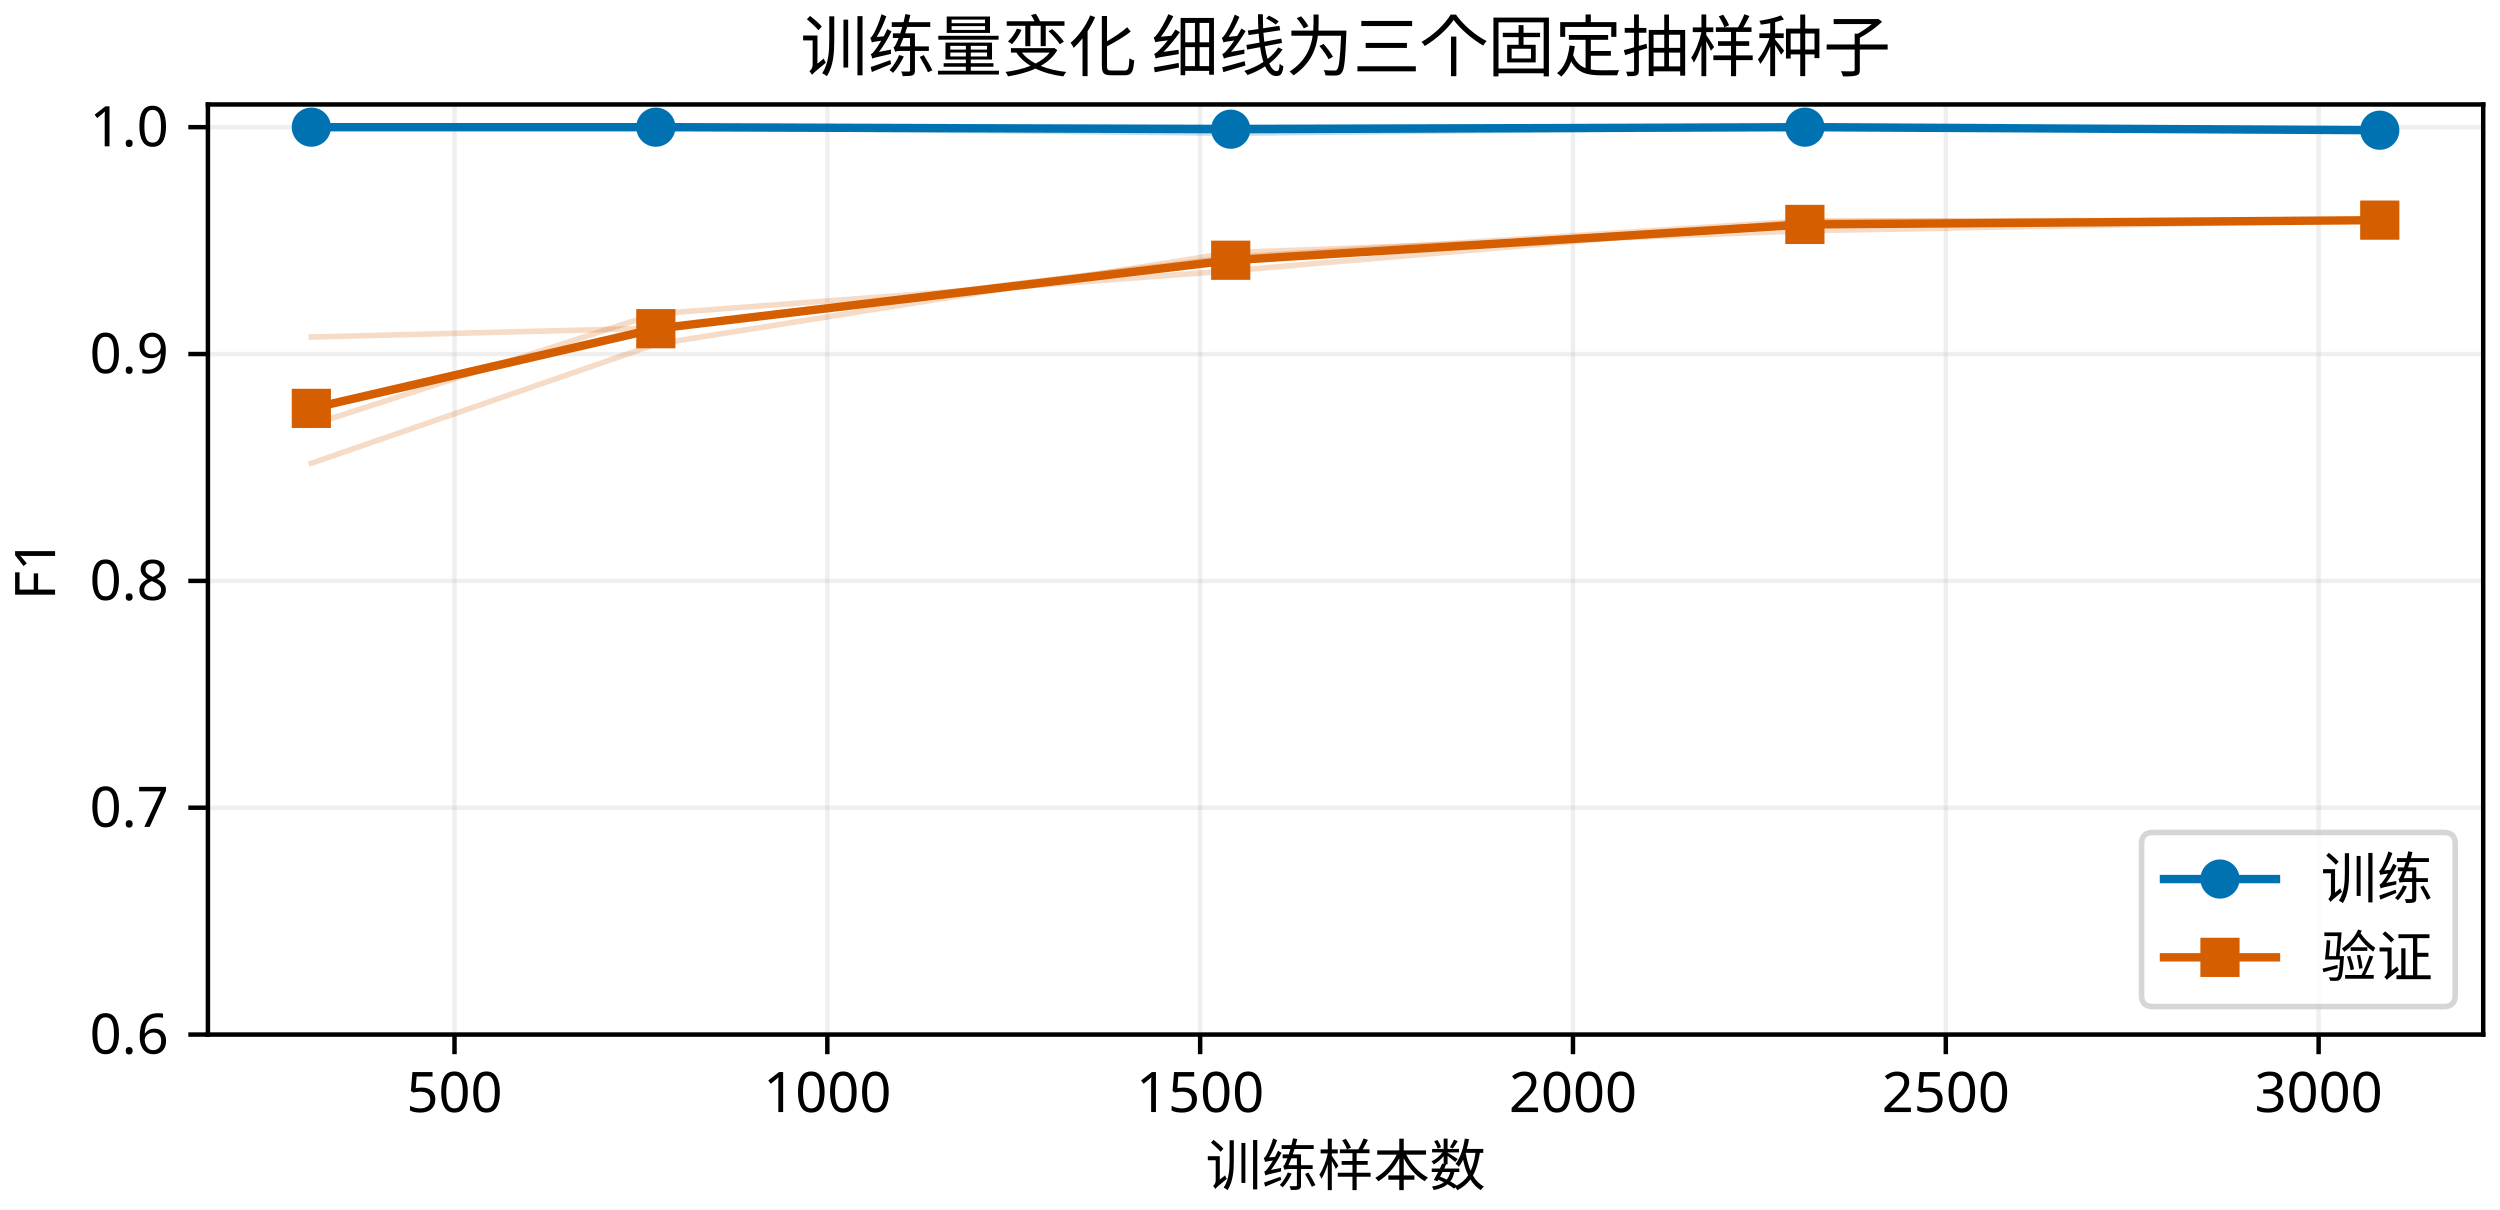
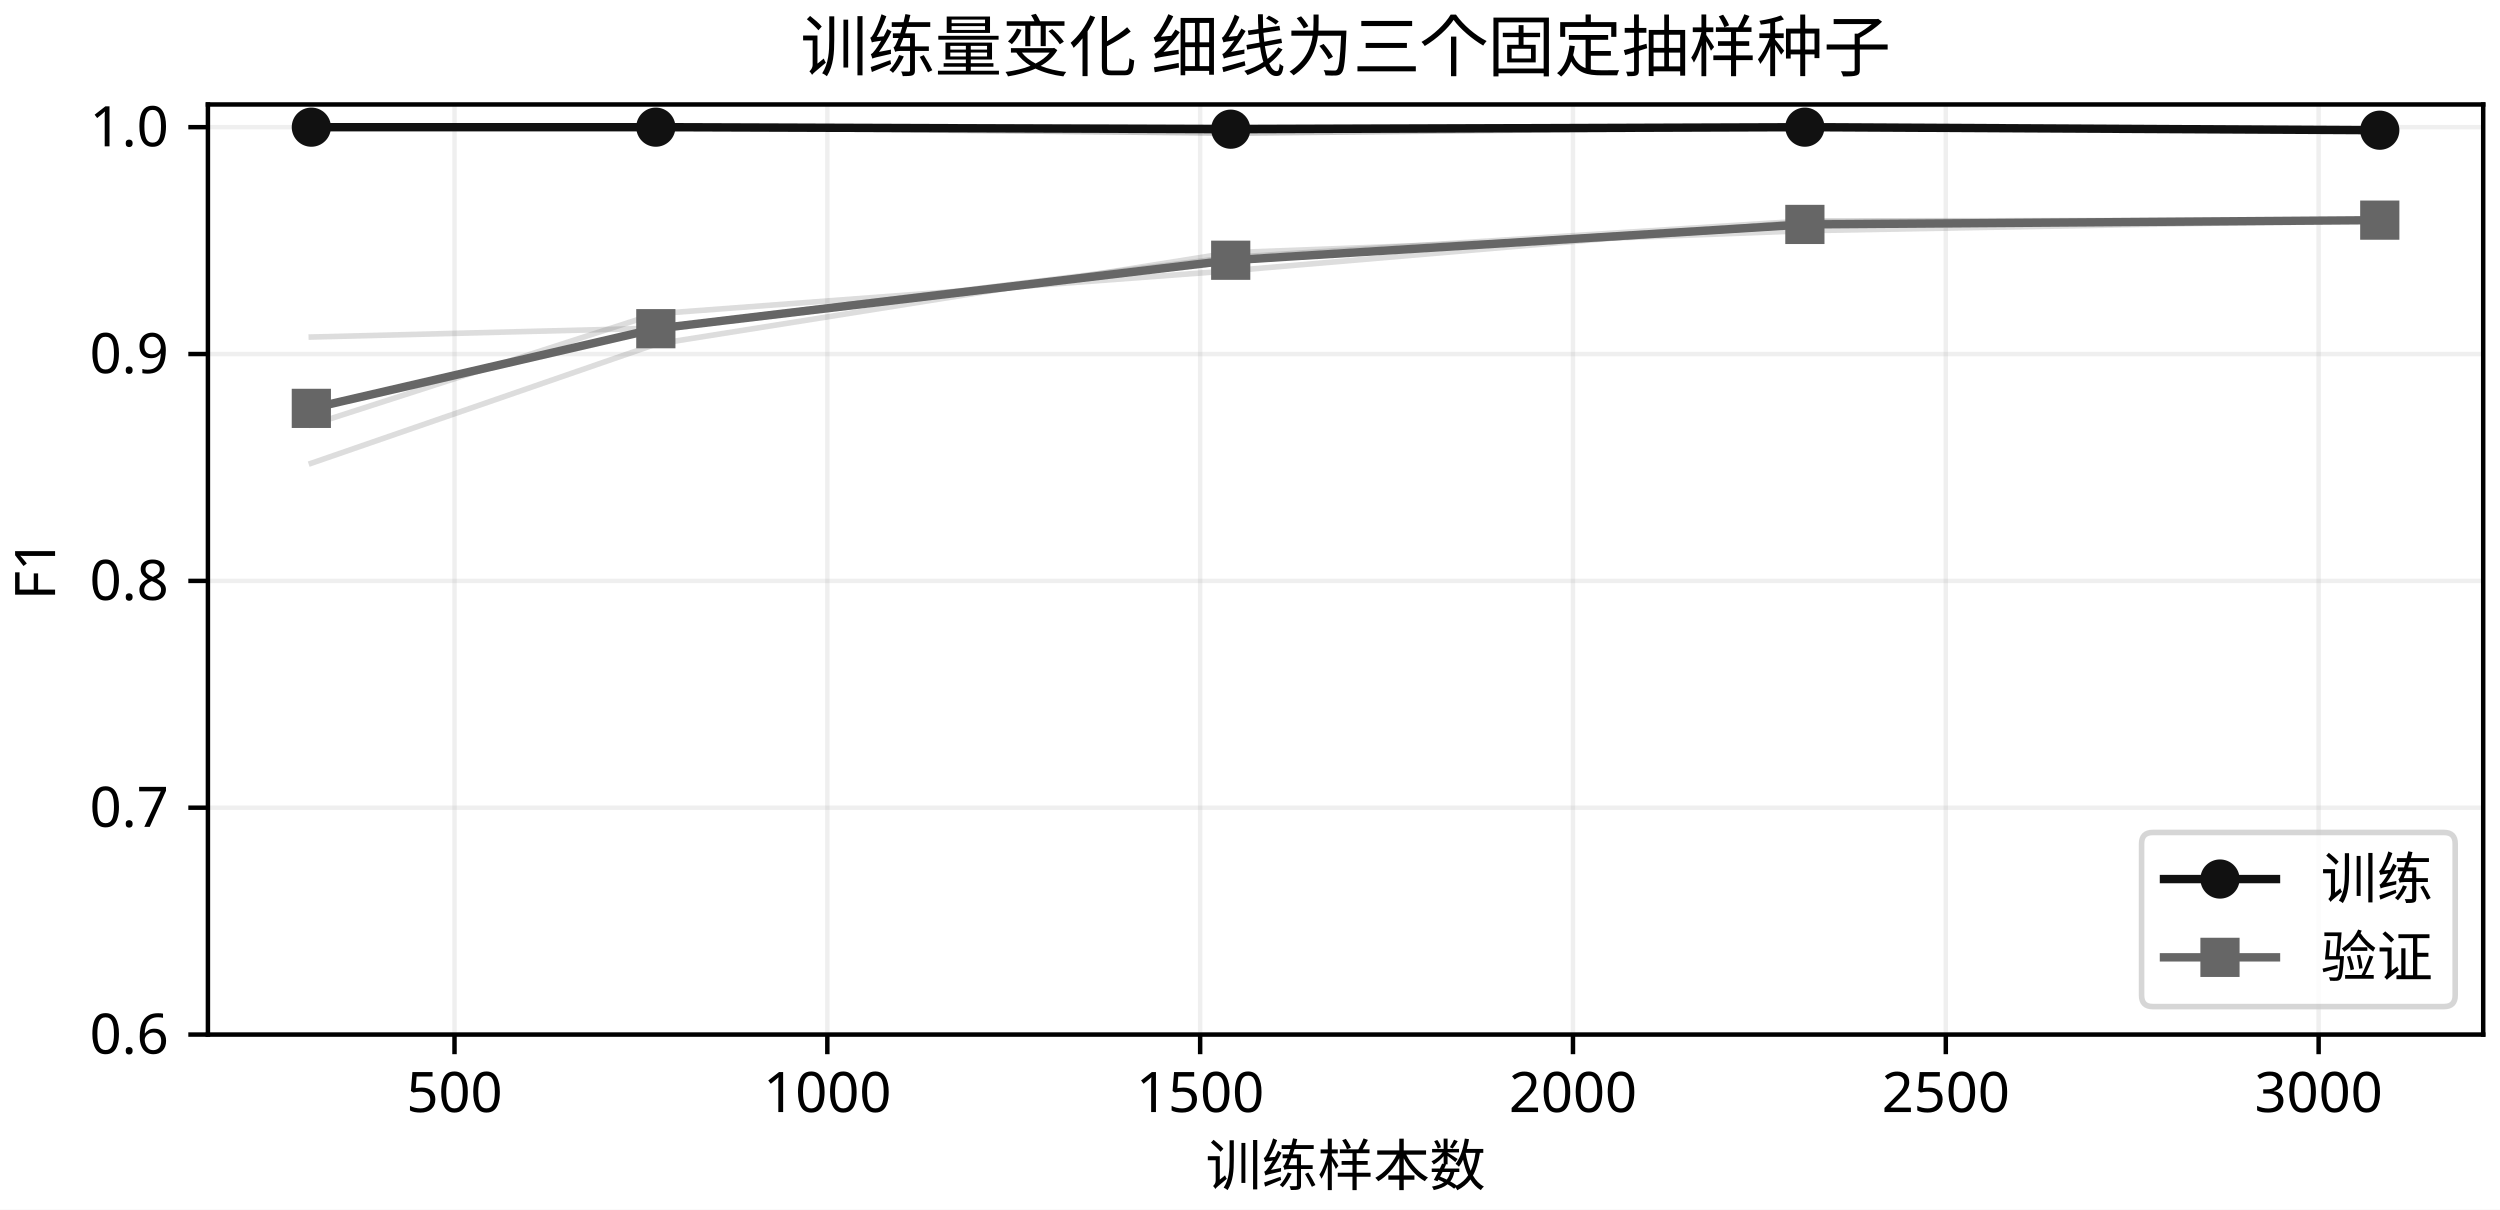
<svg xmlns="http://www.w3.org/2000/svg" xmlns:xlink="http://www.w3.org/1999/xlink" width="446.4pt" height="216pt" viewBox="0 0 446.4 216" version="1.1">
  <defs>
    <style type="text/css">*{stroke-linejoin: round; stroke-linecap: butt}</style>
  </defs>
  <g id="figure_1">
    <g id="patch_1">
-       <path d="M 0 216  L 446.4 216  L 446.4 0  L 0 0  z " style="fill: #ffffff" />
+       <path d="M 0 216 L 446.4 216 L 446.4 0 L 0 0 z " style="fill: #ffffff" />
    </g>
    <g id="axes_1">
      <g id="patch_2">
-         <path d="M 37.125 184.734  L 443.4 184.734  L 443.4 18.656  L 37.125 18.656  z " style="fill: #ffffff" />
+         <path d="M 37.125 184.734 L 443.4 184.734 L 443.4 18.656 L 37.125 18.656 z " style="fill: #ffffff" />
      </g>
      <g id="matplotlib.axis_1">
        <g id="xtick_1">
          <g id="line2d_1">
-             <path d="M 81.156 184.734  L 81.156 18.656  " clip-path="url(#p0d70bca58a)" style="fill: none; stroke: #b0b0b0; stroke-opacity: 0.2; stroke-width: 0.8; stroke-linecap: square" />
+             <path d="M 81.156 184.734 L 81.156 18.656 " clip-path="url(#pcd414810db)" style="fill: none; stroke: #b0b0b0; stroke-opacity: 0.2; stroke-width: 0.8; stroke-linecap: square" />
          </g>
          <g id="line2d_2">
            <defs>
-               <path id="me9b110fce4" d="M 0 0  L 0 3.5  " style="stroke: #000000; stroke-width: 0.8" />
+               <path id="m52e3957614" d="M 0 0 L 0 3.5 " style="stroke: #000000; stroke-width: 0.8" />
            </defs>
            <g>
-               <use xlink:href="#me9b110fce4" x="81.156" y="184.734" style="stroke: #000000; stroke-width: 0.8" />
+               <use xlink:href="#m52e3957614" x="81.156" y="184.734" style="stroke: #000000; stroke-width: 0.8" />
            </g>
          </g>
          <g id="text_1">
            <text style="font-size: 10px; font-family: 'SimHei'; text-anchor: middle" x="81.156" y="198.57" transform="rotate(-0 81.15584 198.5701)">500</text>
          </g>
        </g>
        <g id="xtick_2">
          <g id="line2d_3">
-             <path d="M 147.728 184.734  L 147.728 18.656  " clip-path="url(#p0d70bca58a)" style="fill: none; stroke: #b0b0b0; stroke-opacity: 0.2; stroke-width: 0.8; stroke-linecap: square" />
+             <path d="M 147.728 184.734 L 147.728 18.656 " clip-path="url(#pcd414810db)" style="fill: none; stroke: #b0b0b0; stroke-opacity: 0.2; stroke-width: 0.8; stroke-linecap: square" />
          </g>
          <g id="line2d_4">
            <g>
-               <use xlink:href="#me9b110fce4" x="147.728" y="184.734" style="stroke: #000000; stroke-width: 0.8" />
+               <use xlink:href="#m52e3957614" x="147.728" y="184.734" style="stroke: #000000; stroke-width: 0.8" />
            </g>
          </g>
          <g id="text_2">
            <text style="font-size: 10px; font-family: 'SimHei'; text-anchor: middle" x="147.728" y="198.57" transform="rotate(-0 147.7277 198.5701)">1000</text>
          </g>
        </g>
        <g id="xtick_3">
          <g id="line2d_5">
-             <path d="M 214.299 184.734  L 214.299 18.656  " clip-path="url(#p0d70bca58a)" style="fill: none; stroke: #b0b0b0; stroke-opacity: 0.2; stroke-width: 0.8; stroke-linecap: square" />
+             <path d="M 214.299 184.734 L 214.299 18.656 " clip-path="url(#pcd414810db)" style="fill: none; stroke: #b0b0b0; stroke-opacity: 0.2; stroke-width: 0.8; stroke-linecap: square" />
          </g>
          <g id="line2d_6">
            <g>
-               <use xlink:href="#me9b110fce4" x="214.299" y="184.734" style="stroke: #000000; stroke-width: 0.8" />
+               <use xlink:href="#m52e3957614" x="214.299" y="184.734" style="stroke: #000000; stroke-width: 0.8" />
            </g>
          </g>
          <g id="text_3">
            <text style="font-size: 10px; font-family: 'SimHei'; text-anchor: middle" x="214.299" y="198.57" transform="rotate(-0 214.2995 198.5701)">1500</text>
          </g>
        </g>
        <g id="xtick_4">
          <g id="line2d_7">
-             <path d="M 280.871 184.734  L 280.871 18.656  " clip-path="url(#p0d70bca58a)" style="fill: none; stroke: #b0b0b0; stroke-opacity: 0.2; stroke-width: 0.8; stroke-linecap: square" />
+             <path d="M 280.871 184.734 L 280.871 18.656 " clip-path="url(#pcd414810db)" style="fill: none; stroke: #b0b0b0; stroke-opacity: 0.2; stroke-width: 0.8; stroke-linecap: square" />
          </g>
          <g id="line2d_8">
            <g>
-               <use xlink:href="#me9b110fce4" x="280.871" y="184.734" style="stroke: #000000; stroke-width: 0.8" />
+               <use xlink:href="#m52e3957614" x="280.871" y="184.734" style="stroke: #000000; stroke-width: 0.8" />
            </g>
          </g>
          <g id="text_4">
            <text style="font-size: 10px; font-family: 'SimHei'; text-anchor: middle" x="280.871" y="198.57" transform="rotate(-0 280.8713 198.5701)">2000</text>
          </g>
        </g>
        <g id="xtick_5">
          <g id="line2d_9">
-             <path d="M 347.443 184.734  L 347.443 18.656  " clip-path="url(#p0d70bca58a)" style="fill: none; stroke: #b0b0b0; stroke-opacity: 0.2; stroke-width: 0.8; stroke-linecap: square" />
+             <path d="M 347.443 184.734 L 347.443 18.656 " clip-path="url(#pcd414810db)" style="fill: none; stroke: #b0b0b0; stroke-opacity: 0.2; stroke-width: 0.8; stroke-linecap: square" />
          </g>
          <g id="line2d_10">
            <g>
-               <use xlink:href="#me9b110fce4" x="347.443" y="184.734" style="stroke: #000000; stroke-width: 0.8" />
+               <use xlink:href="#m52e3957614" x="347.443" y="184.734" style="stroke: #000000; stroke-width: 0.8" />
            </g>
          </g>
          <g id="text_5">
            <text style="font-size: 10px; font-family: 'SimHei'; text-anchor: middle" x="347.443" y="198.57" transform="rotate(-0 347.4431 198.5701)">2500</text>
          </g>
        </g>
        <g id="xtick_6">
          <g id="line2d_11">
-             <path d="M 414.015 184.734  L 414.015 18.656  " clip-path="url(#p0d70bca58a)" style="fill: none; stroke: #b0b0b0; stroke-opacity: 0.2; stroke-width: 0.8; stroke-linecap: square" />
+             <path d="M 414.015 184.734 L 414.015 18.656 " clip-path="url(#pcd414810db)" style="fill: none; stroke: #b0b0b0; stroke-opacity: 0.2; stroke-width: 0.8; stroke-linecap: square" />
          </g>
          <g id="line2d_12">
            <g>
-               <use xlink:href="#me9b110fce4" x="414.015" y="184.734" style="stroke: #000000; stroke-width: 0.8" />
+               <use xlink:href="#m52e3957614" x="414.015" y="184.734" style="stroke: #000000; stroke-width: 0.8" />
            </g>
          </g>
          <g id="text_6">
            <text style="font-size: 10px; font-family: 'SimHei'; text-anchor: middle" x="414.015" y="198.57" transform="rotate(-0 414.015 198.5701)">3000</text>
          </g>
        </g>
        <g id="text_7">
          <text style="font-size: 10px; font-family: 'SimHei'; text-anchor: middle" x="240.262" y="211.711" transform="rotate(-0 240.2625 211.7107)">训练样本数</text>
        </g>
      </g>
      <g id="matplotlib.axis_2">
        <g id="ytick_1">
          <g id="line2d_13">
-             <path d="M 37.125 184.734  L 443.4 184.734  " clip-path="url(#p0d70bca58a)" style="fill: none; stroke: #b0b0b0; stroke-opacity: 0.2; stroke-width: 0.8; stroke-linecap: square" />
+             <path d="M 37.125 184.734 L 443.4 184.734 " clip-path="url(#pcd414810db)" style="fill: none; stroke: #b0b0b0; stroke-opacity: 0.2; stroke-width: 0.8; stroke-linecap: square" />
          </g>
          <g id="line2d_14">
            <defs>
-               <path id="m007fd69f86" d="M 0 0  L -3.5 0  " style="stroke: #000000; stroke-width: 0.8" />
+               <path id="md3b3d32025" d="M 0 0 L -3.5 0 " style="stroke: #000000; stroke-width: 0.8" />
            </defs>
            <g>
-               <use xlink:href="#m007fd69f86" x="37.125" y="184.734" style="stroke: #000000; stroke-width: 0.8" />
+               <use xlink:href="#md3b3d32025" x="37.125" y="184.734" style="stroke: #000000; stroke-width: 0.8" />
            </g>
          </g>
          <g id="text_8">
            <text style="font-size: 10px; font-family: 'SimHei'; text-anchor: end" x="30.125" y="188.152" transform="rotate(-0 30.12524 188.1521)">0.6</text>
          </g>
        </g>
        <g id="ytick_2">
          <g id="line2d_15">
-             <path d="M 37.125 144.227  L 443.4 144.227  " clip-path="url(#p0d70bca58a)" style="fill: none; stroke: #b0b0b0; stroke-opacity: 0.2; stroke-width: 0.8; stroke-linecap: square" />
+             <path d="M 37.125 144.227 L 443.4 144.227 " clip-path="url(#pcd414810db)" style="fill: none; stroke: #b0b0b0; stroke-opacity: 0.2; stroke-width: 0.8; stroke-linecap: square" />
          </g>
          <g id="line2d_16">
            <g>
-               <use xlink:href="#m007fd69f86" x="37.125" y="144.227" style="stroke: #000000; stroke-width: 0.8" />
+               <use xlink:href="#md3b3d32025" x="37.125" y="144.227" style="stroke: #000000; stroke-width: 0.8" />
            </g>
          </g>
          <g id="text_9">
            <text style="font-size: 10px; font-family: 'SimHei'; text-anchor: end" x="30.125" y="147.645" transform="rotate(-0 30.12524 147.6454)">0.7</text>
          </g>
        </g>
        <g id="ytick_3">
          <g id="line2d_17">
-             <path d="M 37.125 103.721  L 443.4 103.721  " clip-path="url(#p0d70bca58a)" style="fill: none; stroke: #b0b0b0; stroke-opacity: 0.2; stroke-width: 0.8; stroke-linecap: square" />
+             <path d="M 37.125 103.721 L 443.4 103.721 " clip-path="url(#pcd414810db)" style="fill: none; stroke: #b0b0b0; stroke-opacity: 0.2; stroke-width: 0.8; stroke-linecap: square" />
          </g>
          <g id="line2d_18">
            <g>
-               <use xlink:href="#m007fd69f86" x="37.125" y="103.721" style="stroke: #000000; stroke-width: 0.8" />
+               <use xlink:href="#md3b3d32025" x="37.125" y="103.721" style="stroke: #000000; stroke-width: 0.8" />
            </g>
          </g>
          <g id="text_10">
            <text style="font-size: 10px; font-family: 'SimHei'; text-anchor: end" x="30.125" y="107.139" transform="rotate(-0 30.12524 107.1386)">0.8</text>
          </g>
        </g>
        <g id="ytick_4">
          <g id="line2d_19">
-             <path d="M 37.125 63.214  L 443.4 63.214  " clip-path="url(#p0d70bca58a)" style="fill: none; stroke: #b0b0b0; stroke-opacity: 0.2; stroke-width: 0.8; stroke-linecap: square" />
+             <path d="M 37.125 63.214 L 443.4 63.214 " clip-path="url(#pcd414810db)" style="fill: none; stroke: #b0b0b0; stroke-opacity: 0.2; stroke-width: 0.8; stroke-linecap: square" />
          </g>
          <g id="line2d_20">
            <g>
-               <use xlink:href="#m007fd69f86" x="37.125" y="63.214" style="stroke: #000000; stroke-width: 0.8" />
+               <use xlink:href="#md3b3d32025" x="37.125" y="63.214" style="stroke: #000000; stroke-width: 0.8" />
            </g>
          </g>
          <g id="text_11">
            <text style="font-size: 10px; font-family: 'SimHei'; text-anchor: end" x="30.125" y="66.632" transform="rotate(-0 30.12524 66.63188)">0.9</text>
          </g>
        </g>
        <g id="ytick_5">
          <g id="line2d_21">
-             <path d="M 37.125 22.707  L 443.4 22.707  " clip-path="url(#p0d70bca58a)" style="fill: none; stroke: #b0b0b0; stroke-opacity: 0.2; stroke-width: 0.8; stroke-linecap: square" />
+             <path d="M 37.125 22.707 L 443.4 22.707 " clip-path="url(#pcd414810db)" style="fill: none; stroke: #b0b0b0; stroke-opacity: 0.2; stroke-width: 0.8; stroke-linecap: square" />
          </g>
          <g id="line2d_22">
            <g>
-               <use xlink:href="#m007fd69f86" x="37.125" y="22.707" style="stroke: #000000; stroke-width: 0.8" />
+               <use xlink:href="#md3b3d32025" x="37.125" y="22.707" style="stroke: #000000; stroke-width: 0.8" />
            </g>
          </g>
          <g id="text_12">
            <text style="font-size: 10px; font-family: 'SimHei'; text-anchor: end" x="30.125" y="26.125" transform="rotate(-0 30.12524 26.12513)">1.0</text>
          </g>
        </g>
        <g id="text_13">
          <text style="font-size: 10px; font-family: 'SimHei'; text-anchor: middle" x="9.836" y="101.695" transform="rotate(-90 9.836177 101.6953)">F1</text>
        </g>
      </g>
      <g id="line2d_23">
-         <path d="M 55.592 22.707  L 117.105 22.707  L 219.758 22.707  L 322.279 22.707  L 424.933 23.251  " clip-path="url(#p0d70bca58a)" style="fill: none; stroke: #0072b2; stroke-opacity: 0.22; stroke-linecap: square" />
+         <path d="M 55.592 22.707 L 117.105 22.707 L 219.758 22.707 L 322.279 22.707 L 424.933 23.251 " clip-path="url(#pcd414810db)" style="fill: none; stroke: #111111; stroke-opacity: 0.22; stroke-linecap: square" />
      </g>
      <g id="line2d_24">
-         <path d="M 55.592 22.707  L 117.105 22.707  L 219.758 22.707  L 322.279 22.707  L 424.933 23.251  " clip-path="url(#p0d70bca58a)" style="fill: none; stroke: #0072b2; stroke-opacity: 0.22; stroke-linecap: square" />
+         <path d="M 55.592 22.707 L 117.105 22.707 L 219.758 22.707 L 322.279 22.707 L 424.933 23.251 " clip-path="url(#pcd414810db)" style="fill: none; stroke: #111111; stroke-opacity: 0.22; stroke-linecap: square" />
      </g>
      <g id="line2d_25">
-         <path d="M 55.592 22.707  L 117.105 22.707  L 219.758 23.793  L 322.279 22.707  L 424.933 23.251  " clip-path="url(#p0d70bca58a)" style="fill: none; stroke: #0072b2; stroke-opacity: 0.22; stroke-linecap: square" />
+         <path d="M 55.592 22.707 L 117.105 22.707 L 219.758 23.793 L 322.279 22.707 L 424.933 23.251 " clip-path="url(#pcd414810db)" style="fill: none; stroke: #111111; stroke-opacity: 0.22; stroke-linecap: square" />
      </g>
      <g id="line2d_26">
-         <path d="M 55.592 22.707  L 117.105 22.707  L 219.758 23.069  L 322.279 22.707  L 424.933 23.251  " clip-path="url(#p0d70bca58a)" style="fill: none; stroke: #0072b2; stroke-width: 1.5; stroke-linecap: square" />
+         <path d="M 55.592 22.707 L 117.105 22.707 L 219.758 23.069 L 322.279 22.707 L 424.933 23.251 " clip-path="url(#pcd414810db)" style="fill: none; stroke: #111111; stroke-width: 1.5; stroke-linecap: square" />
        <defs>
-           <path id="meb8cf49957" d="M 0 3  C 0.796 3 1.559 2.684 2.121 2.121  C 2.684 1.559 3 0.796 3 0  C 3 -0.796 2.684 -1.559 2.121 -2.121  C 1.559 -2.684 0.796 -3 0 -3  C -0.796 -3 -1.559 -2.684 -2.121 -2.121  C -2.684 -1.559 -3 -0.796 -3 0  C -3 0.796 -2.684 1.559 -2.121 2.121  C -1.559 2.684 -0.796 3 0 3  z " style="stroke: #0072b2" />
+           <path id="m0bfe622dcd" d="M 0 3 C 0.796 3 1.559 2.684 2.121 2.121 C 2.684 1.559 3 0.796 3 0 C 3 -0.796 2.684 -1.559 2.121 -2.121 C 1.559 -2.684 0.796 -3 0 -3 C -0.796 -3 -1.559 -2.684 -2.121 -2.121 C -2.684 -1.559 -3 -0.796 -3 0 C -3 0.796 -2.684 1.559 -2.121 2.121 C -1.559 2.684 -0.796 3 0 3 z " style="stroke: #111111" />
        </defs>
-         <g clip-path="url(#p0d70bca58a)">
-           <use xlink:href="#meb8cf49957" x="55.592" y="22.707" style="fill: #0072b2; stroke: #0072b2" />
-           <use xlink:href="#meb8cf49957" x="117.105" y="22.707" style="fill: #0072b2; stroke: #0072b2" />
-           <use xlink:href="#meb8cf49957" x="219.758" y="23.069" style="fill: #0072b2; stroke: #0072b2" />
-           <use xlink:href="#meb8cf49957" x="322.279" y="22.707" style="fill: #0072b2; stroke: #0072b2" />
-           <use xlink:href="#meb8cf49957" x="424.933" y="23.251" style="fill: #0072b2; stroke: #0072b2" />
+         <g clip-path="url(#pcd414810db)">
+           <use xlink:href="#m0bfe622dcd" x="55.592" y="22.707" style="fill: #111111; stroke: #111111" />
+           <use xlink:href="#m0bfe622dcd" x="117.105" y="22.707" style="fill: #111111; stroke: #111111" />
+           <use xlink:href="#m0bfe622dcd" x="219.758" y="23.069" style="fill: #111111; stroke: #111111" />
+           <use xlink:href="#m0bfe622dcd" x="322.279" y="22.707" style="fill: #111111; stroke: #111111" />
+           <use xlink:href="#m0bfe622dcd" x="424.933" y="23.251" style="fill: #111111; stroke: #111111" />
        </g>
      </g>
      <g id="line2d_27">
-         <path d="M 55.592 75.861  L 117.105 56.024  L 219.758 48.344  L 322.279 39.585  L 424.933 39.308  " clip-path="url(#p0d70bca58a)" style="fill: none; stroke: #d55e00; stroke-opacity: 0.22; stroke-linecap: square" />
+         <path d="M 55.592 75.861 L 117.105 56.024 L 219.758 48.344 L 322.279 39.585 L 424.933 39.308 " clip-path="url(#pcd414810db)" style="fill: none; stroke: #666666; stroke-opacity: 0.22; stroke-linecap: square" />
      </g>
      <g id="line2d_28">
-         <path d="M 55.592 82.717  L 117.105 61.453  L 219.758 45.115  L 322.279 41.196  L 424.933 39.308  " clip-path="url(#p0d70bca58a)" style="fill: none; stroke: #d55e00; stroke-opacity: 0.22; stroke-linecap: square" />
+         <path d="M 55.592 82.717 L 117.105 61.453 L 219.758 45.115 L 322.279 41.196 L 424.933 39.308 " clip-path="url(#pcd414810db)" style="fill: none; stroke: #666666; stroke-opacity: 0.22; stroke-linecap: square" />
      </g>
      <g id="line2d_29">
-         <path d="M 55.592 60.18  L 117.105 58.599  L 219.758 45.949  L 322.279 39.445  L 424.933 39.308  " clip-path="url(#p0d70bca58a)" style="fill: none; stroke: #d55e00; stroke-opacity: 0.22; stroke-linecap: square" />
+         <path d="M 55.592 60.18 L 117.105 58.599 L 219.758 45.949 L 322.279 39.445 L 424.933 39.308 " clip-path="url(#pcd414810db)" style="fill: none; stroke: #666666; stroke-opacity: 0.22; stroke-linecap: square" />
      </g>
      <g id="line2d_30">
-         <path d="M 55.592 72.919  L 117.105 58.692  L 219.758 46.469  L 322.279 40.075  L 424.933 39.308  " clip-path="url(#p0d70bca58a)" style="fill: none; stroke: #d55e00; stroke-width: 1.5; stroke-linecap: square" />
+         <path d="M 55.592 72.919 L 117.105 58.692 L 219.758 46.469 L 322.279 40.075 L 424.933 39.308 " clip-path="url(#pcd414810db)" style="fill: none; stroke: #666666; stroke-width: 1.5; stroke-linecap: square" />
        <defs>
-           <path id="m5de7d566b7" d="M -3 3  L 3 3  L 3 -3  L -3 -3  z " style="stroke: #d55e00; stroke-linejoin: miter" />
+           <path id="mf3a927ef46" d="M -3 3 L 3 3 L 3 -3 L -3 -3 z " style="stroke: #666666; stroke-linejoin: miter" />
        </defs>
-         <g clip-path="url(#p0d70bca58a)">
-           <use xlink:href="#m5de7d566b7" x="55.592" y="72.919" style="fill: #d55e00; stroke: #d55e00; stroke-linejoin: miter" />
-           <use xlink:href="#m5de7d566b7" x="117.105" y="58.692" style="fill: #d55e00; stroke: #d55e00; stroke-linejoin: miter" />
-           <use xlink:href="#m5de7d566b7" x="219.758" y="46.469" style="fill: #d55e00; stroke: #d55e00; stroke-linejoin: miter" />
-           <use xlink:href="#m5de7d566b7" x="322.279" y="40.075" style="fill: #d55e00; stroke: #d55e00; stroke-linejoin: miter" />
-           <use xlink:href="#m5de7d566b7" x="424.933" y="39.308" style="fill: #d55e00; stroke: #d55e00; stroke-linejoin: miter" />
+         <g clip-path="url(#pcd414810db)">
+           <use xlink:href="#mf3a927ef46" x="55.592" y="72.919" style="fill: #666666; stroke: #666666; stroke-linejoin: miter" />
+           <use xlink:href="#mf3a927ef46" x="117.105" y="58.692" style="fill: #666666; stroke: #666666; stroke-linejoin: miter" />
+           <use xlink:href="#mf3a927ef46" x="219.758" y="46.469" style="fill: #666666; stroke: #666666; stroke-linejoin: miter" />
+           <use xlink:href="#mf3a927ef46" x="322.279" y="40.075" style="fill: #666666; stroke: #666666; stroke-linejoin: miter" />
+           <use xlink:href="#mf3a927ef46" x="424.933" y="39.308" style="fill: #666666; stroke: #666666; stroke-linejoin: miter" />
        </g>
      </g>
      <g id="patch_3">
-         <path d="M 37.125 184.734  L 37.125 18.656  " style="fill: none; stroke: #000000; stroke-width: 0.8; stroke-linejoin: miter; stroke-linecap: square" />
+         <path d="M 37.125 184.734 L 37.125 18.656 " style="fill: none; stroke: #000000; stroke-width: 0.8; stroke-linejoin: miter; stroke-linecap: square" />
      </g>
      <g id="patch_4">
-         <path d="M 443.4 184.734  L 443.4 18.656  " style="fill: none; stroke: #000000; stroke-width: 0.8; stroke-linejoin: miter; stroke-linecap: square" />
+         <path d="M 443.4 184.734 L 443.4 18.656 " style="fill: none; stroke: #000000; stroke-width: 0.8; stroke-linejoin: miter; stroke-linecap: square" />
      </g>
      <g id="patch_5">
-         <path d="M 37.125 184.734  L 443.4 184.734  " style="fill: none; stroke: #000000; stroke-width: 0.8; stroke-linejoin: miter; stroke-linecap: square" />
+         <path d="M 37.125 184.734 L 443.4 184.734 " style="fill: none; stroke: #000000; stroke-width: 0.8; stroke-linejoin: miter; stroke-linecap: square" />
      </g>
      <g id="patch_6">
-         <path d="M 37.125 18.656  L 443.4 18.656  " style="fill: none; stroke: #000000; stroke-width: 0.8; stroke-linejoin: miter; stroke-linecap: square" />
+         <path d="M 37.125 18.656 L 443.4 18.656 " style="fill: none; stroke: #000000; stroke-width: 0.8; stroke-linejoin: miter; stroke-linecap: square" />
      </g>
      <g id="text_14">
        <text style="font-size: 12px; font-family: 'SimHei'; text-anchor: middle" x="240.262" y="12.656" transform="rotate(-0 240.2625 12.65649)">训练量变化 细线为三个固定抽样种子</text>
      </g>
      <g id="legend_1">
        <g id="patch_7">
-           <path d="M 384.4 179.734  L 436.4 179.734  Q 438.4 179.734 438.4 177.734  L 438.4 150.648  Q 438.4 148.648 436.4 148.648  L 384.4 148.648  Q 382.4 148.648 382.4 150.648  L 382.4 177.734  Q 382.4 179.734 384.4 179.734  z " style="fill: #ffffff; opacity: 0.8; stroke: #cccccc; stroke-linejoin: miter" />
+           <path d="M 384.4 179.734 L 436.4 179.734 Q 438.4 179.734 438.4 177.734 L 438.4 150.648 Q 438.4 148.648 436.4 148.648 L 384.4 148.648 Q 382.4 148.648 382.4 150.648 L 382.4 177.734 Q 382.4 179.734 384.4 179.734 z " style="fill: #ffffff; opacity: 0.8; stroke: #cccccc; stroke-linejoin: miter" />
        </g>
        <g id="line2d_31">
-           <path d="M 386.4 156.961  L 396.4 156.961  L 406.4 156.961  " style="fill: none; stroke: #0072b2; stroke-width: 1.5; stroke-linecap: square" />
+           <path d="M 386.4 156.961 L 396.4 156.961 L 406.4 156.961 " style="fill: none; stroke: #111111; stroke-width: 1.5; stroke-linecap: square" />
          <g>
-             <use xlink:href="#meb8cf49957" x="396.4" y="156.961" style="fill: #0072b2; stroke: #0072b2" />
+             <use xlink:href="#m0bfe622dcd" x="396.4" y="156.961" style="fill: #111111; stroke: #111111" />
          </g>
        </g>
        <g id="text_15">
          <text style="font-size: 10px; font-family: 'SimHei'; text-anchor: start" x="414.4" y="160.461" transform="rotate(-0 414.3998 160.4607)">训练</text>
        </g>
        <g id="line2d_32">
-           <path d="M 386.4 170.945  L 396.4 170.945  L 406.4 170.945  " style="fill: none; stroke: #d55e00; stroke-width: 1.5; stroke-linecap: square" />
+           <path d="M 386.4 170.945 L 396.4 170.945 L 406.4 170.945 " style="fill: none; stroke: #666666; stroke-width: 1.5; stroke-linecap: square" />
          <g>
-             <use xlink:href="#m5de7d566b7" x="396.4" y="170.945" style="fill: #d55e00; stroke: #d55e00; stroke-linejoin: miter" />
+             <use xlink:href="#mf3a927ef46" x="396.4" y="170.945" style="fill: #666666; stroke: #666666; stroke-linejoin: miter" />
          </g>
        </g>
        <g id="text_16">
          <text style="font-size: 10px; font-family: 'SimHei'; text-anchor: start" x="414.4" y="174.445" transform="rotate(-0 414.3998 174.4451)">验证</text>
        </g>
      </g>
    </g>
  </g>
  <defs>
-     <clipPath id="p0d70bca58a">
+     <clipPath id="pcd414810db">
      <rect x="37.125" y="18.656" width="406.275" height="166.078" />
    </clipPath>
  </defs>
</svg>
